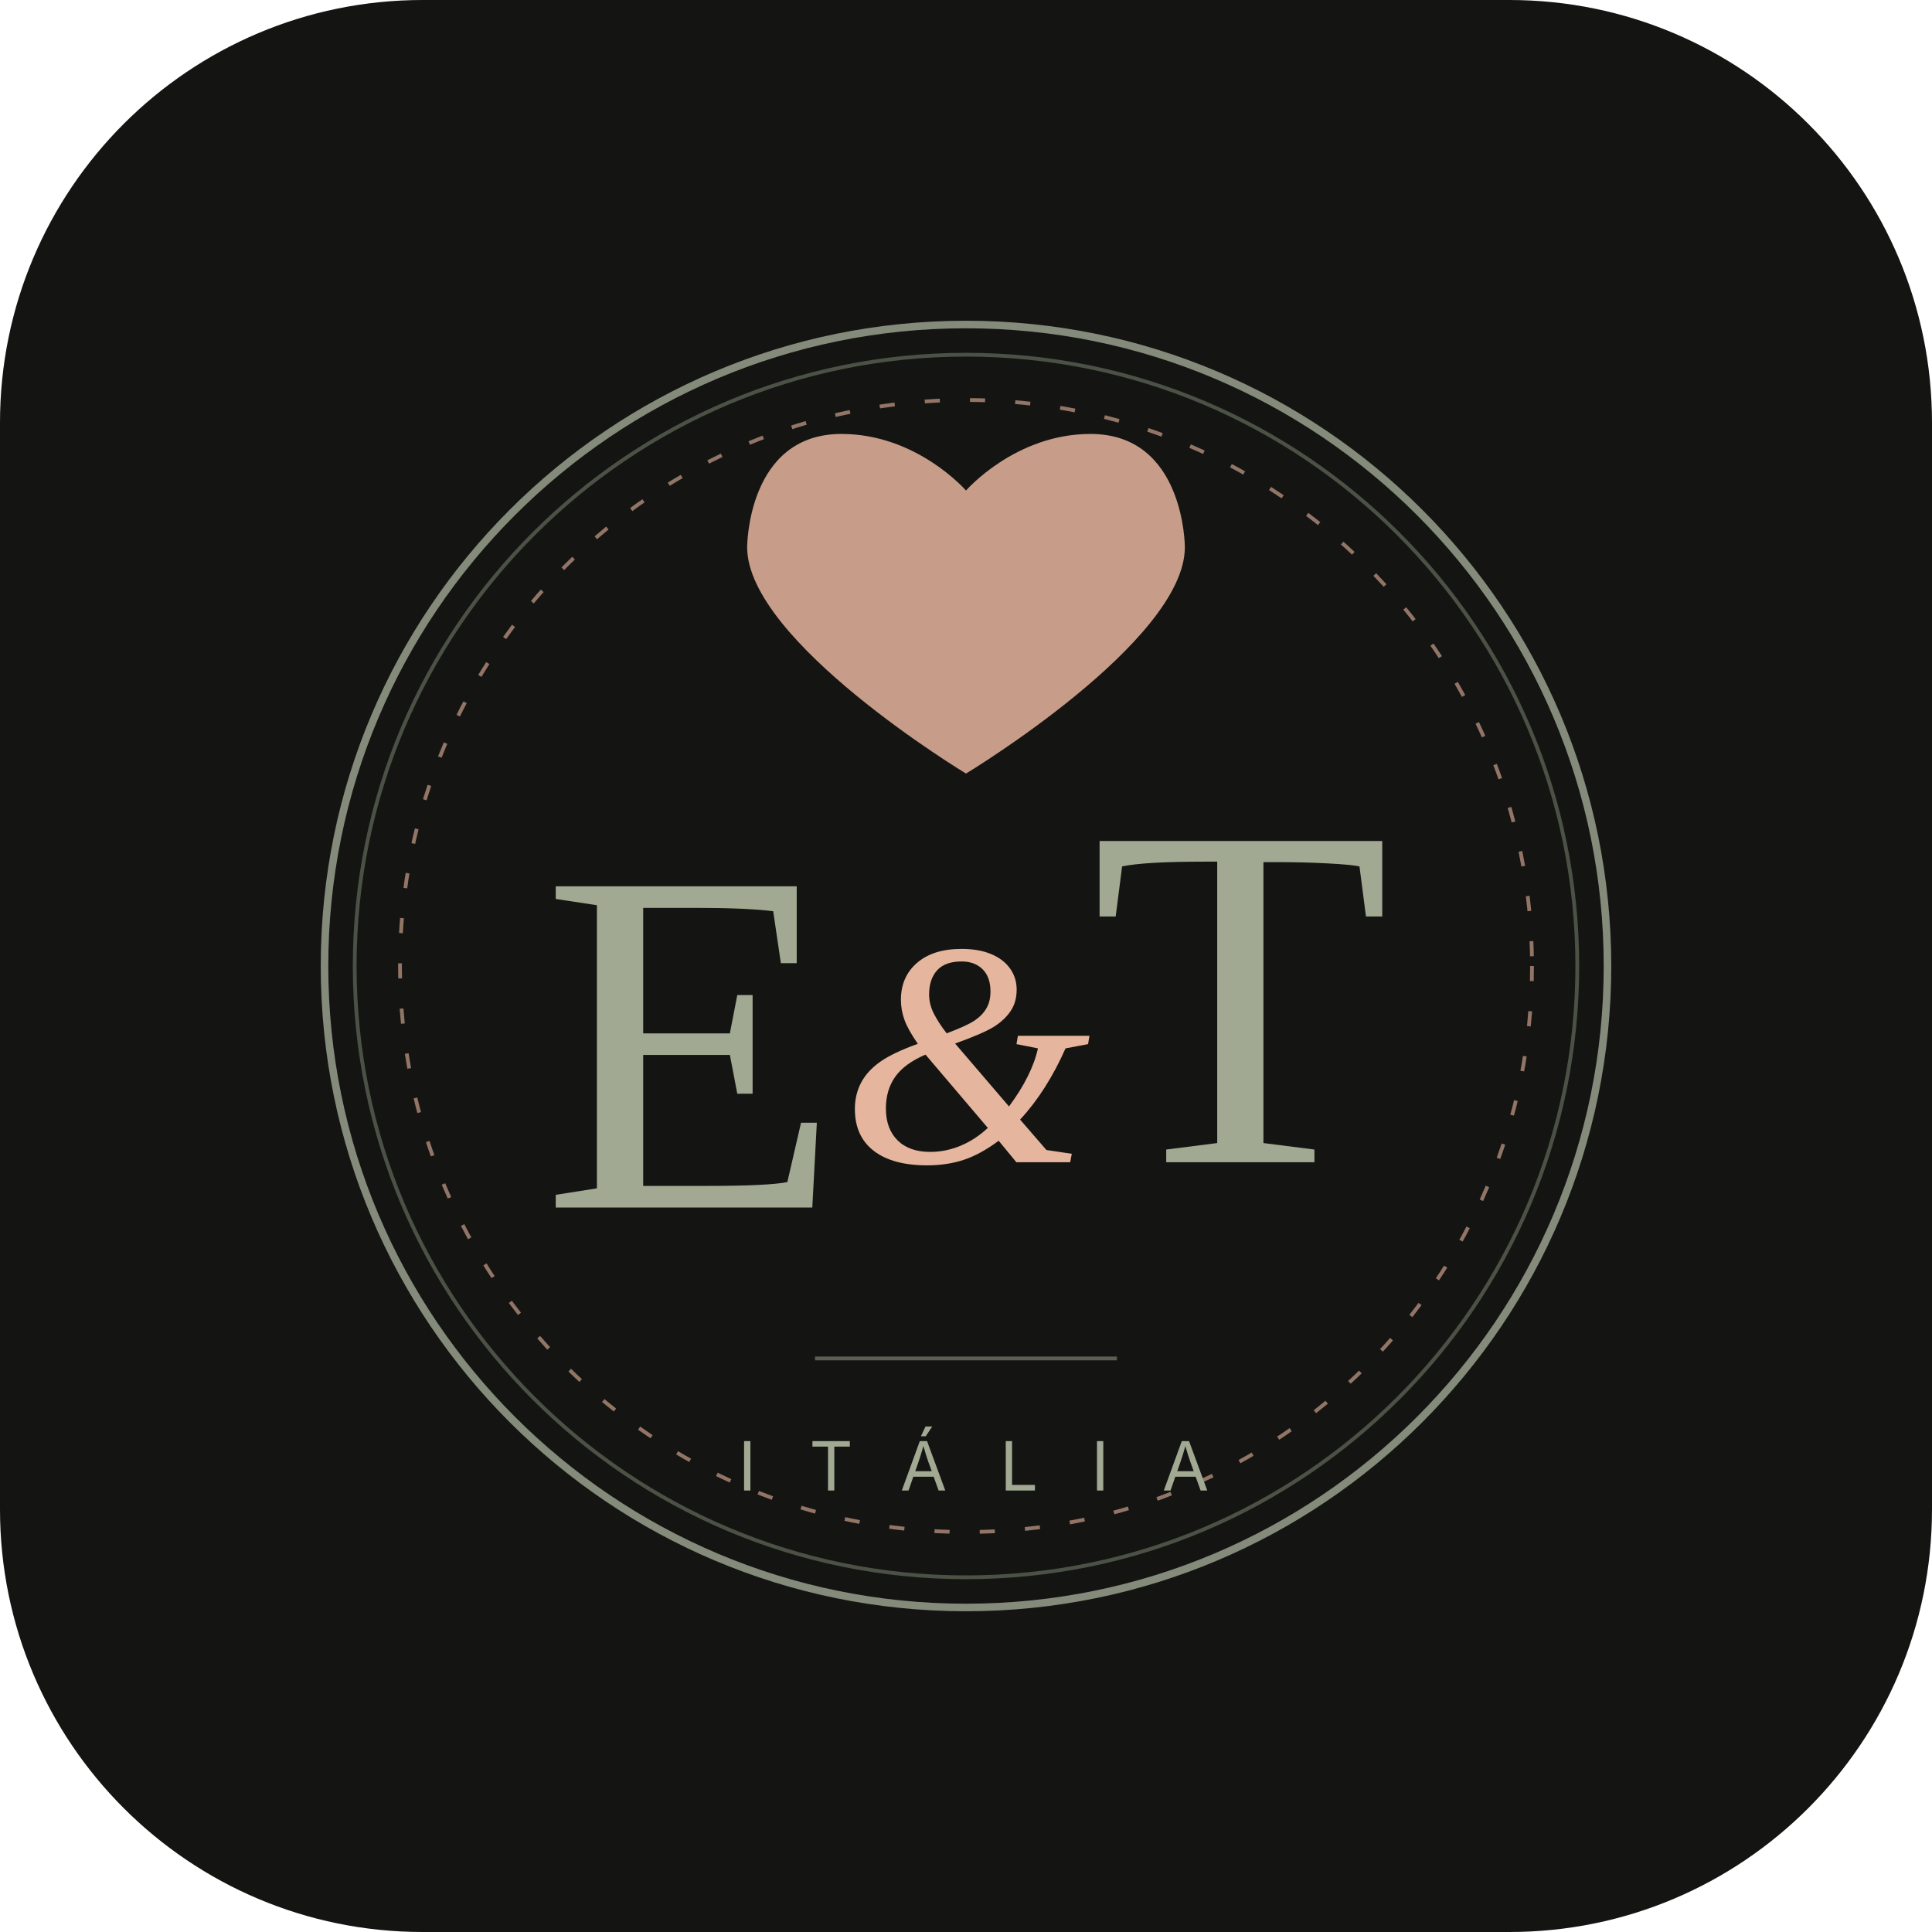
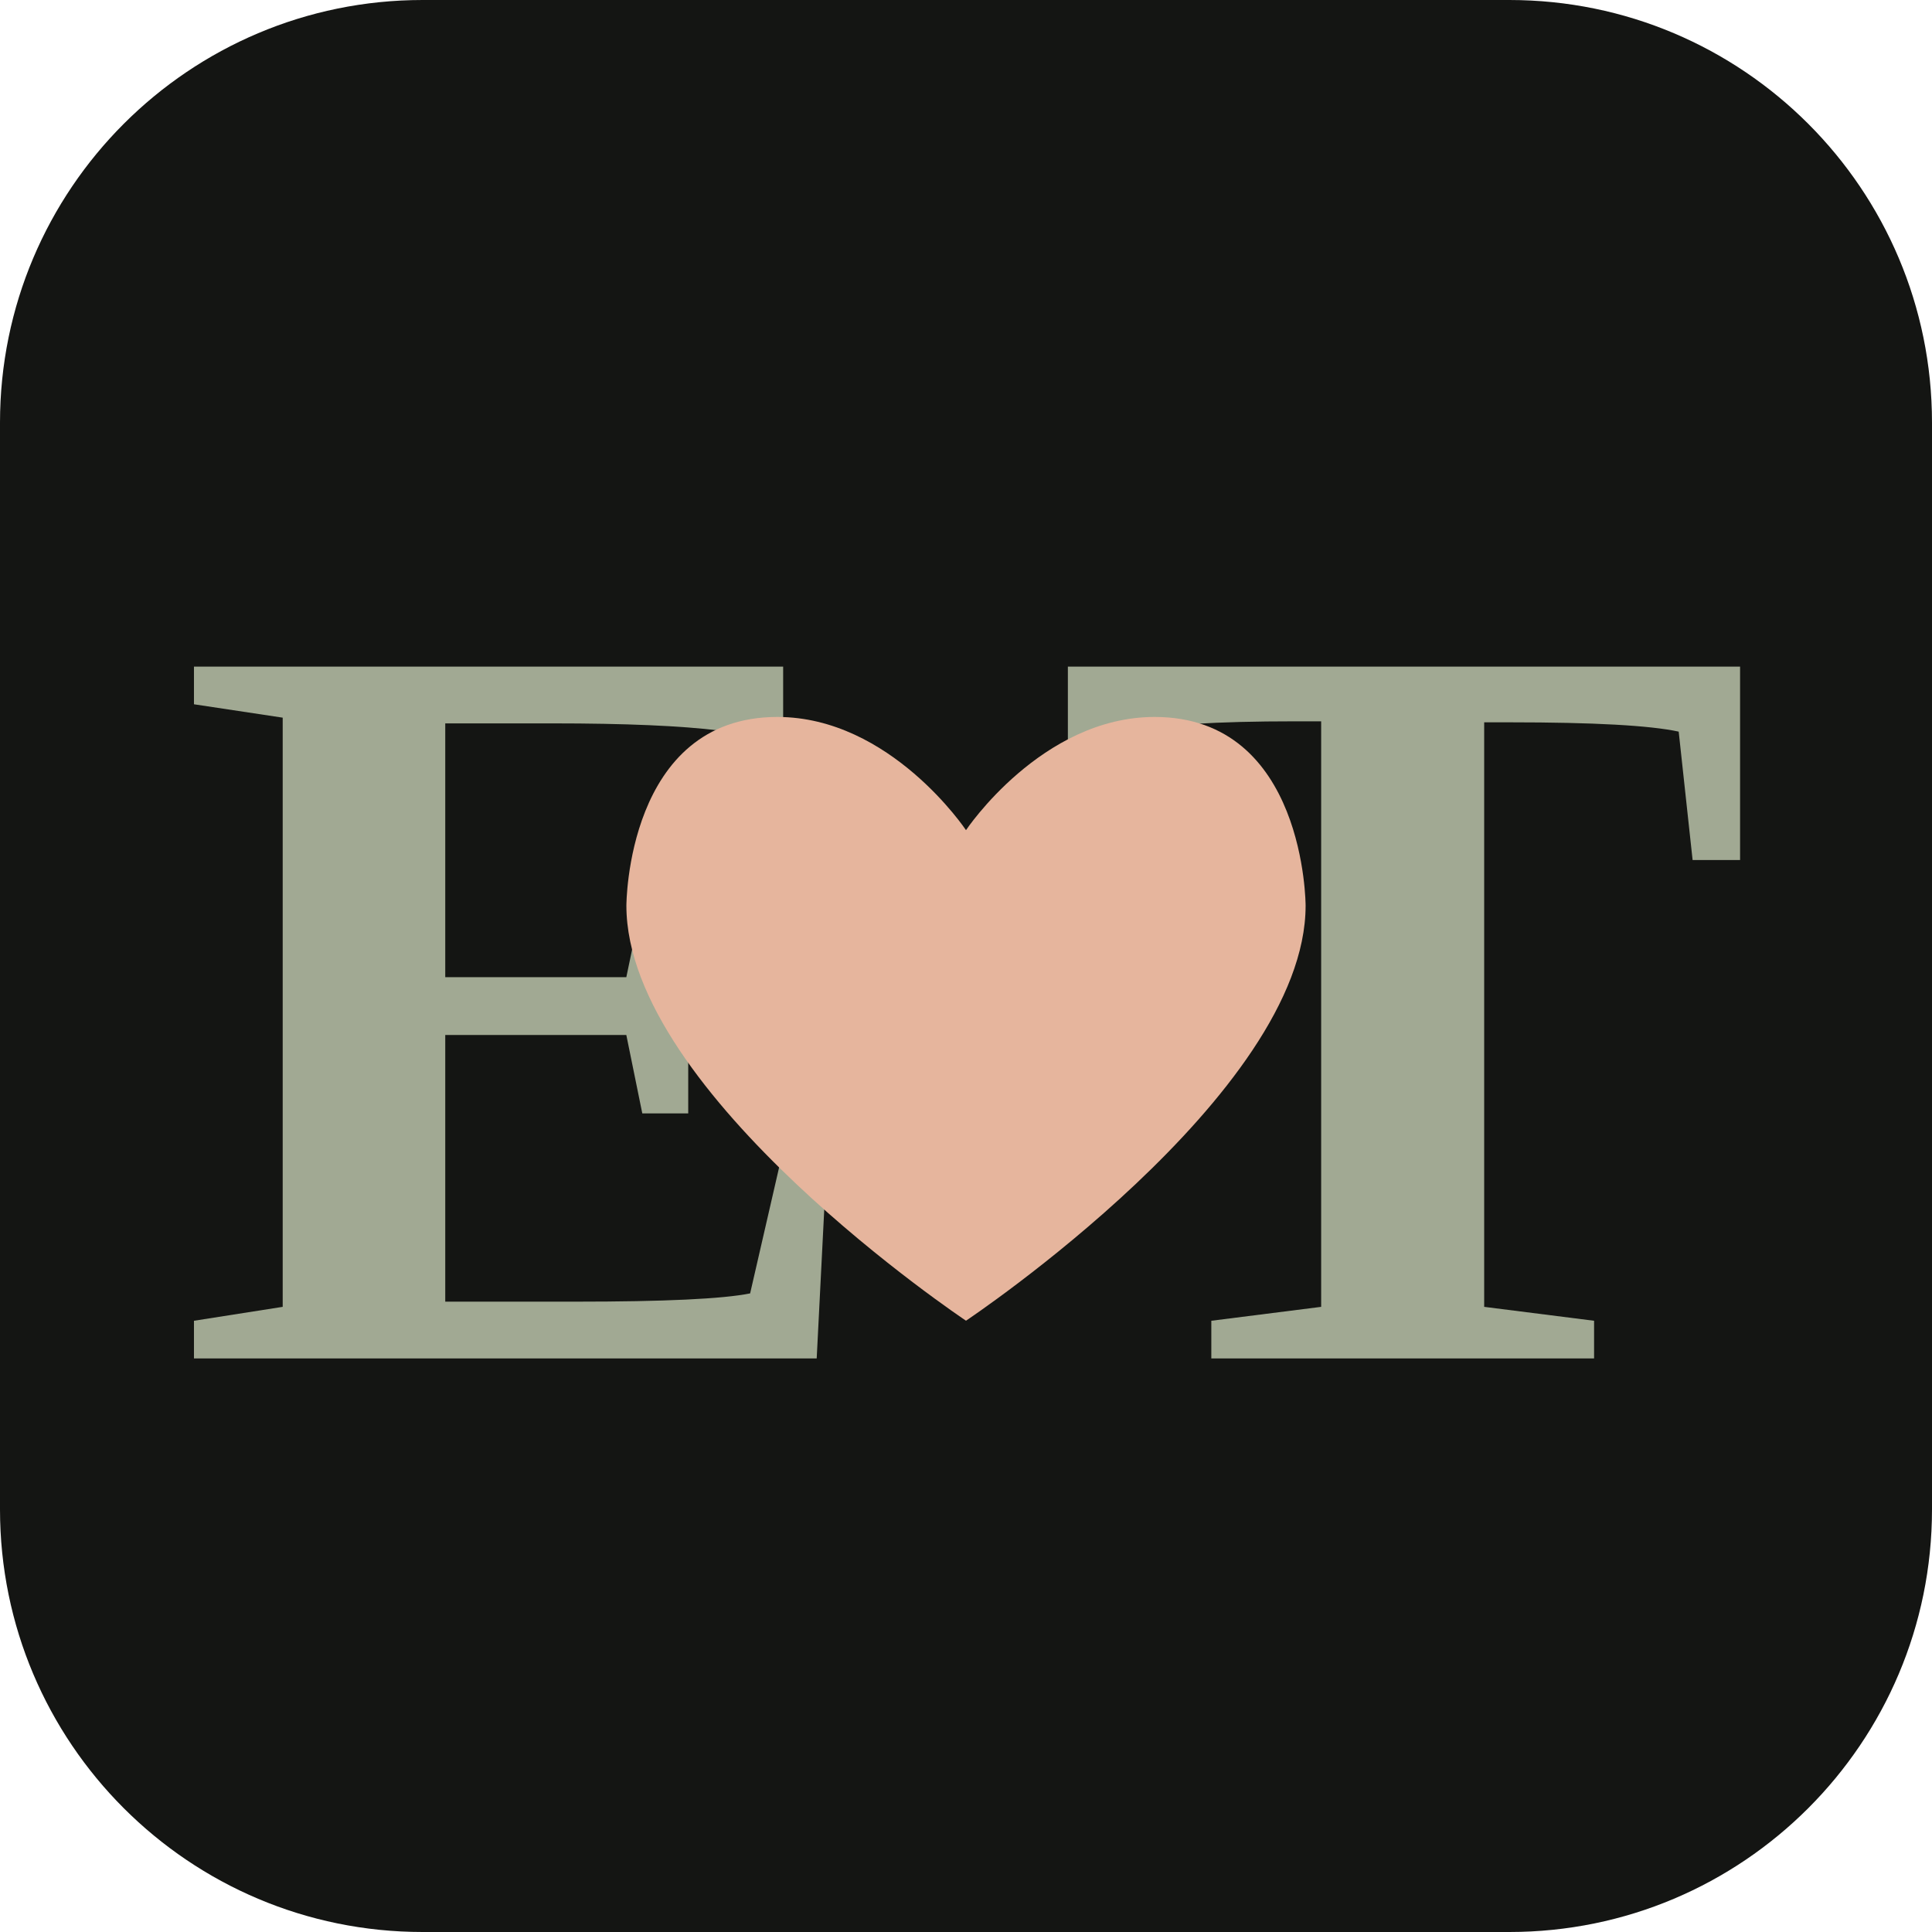
<svg xmlns="http://www.w3.org/2000/svg" viewBox="0 0 512 512">
  <rect width="512" height="512" rx="112" fill="#141513" />
-   <circle cx="256" cy="256" r="170" fill="none" stroke="#A1A993" stroke-width="2" opacity="0.8" />
-   <circle cx="256" cy="256" r="162" fill="none" stroke="#A1A993" stroke-width="1" opacity="0.4" />
-   <circle cx="256" cy="256" r="150" fill="none" stroke="#E6B59D" stroke-width="1" stroke-dasharray="4 8" opacity="0.6" />
-   <path d="M 256 130 C 256 130 243 115 223 115 C 198 115 198 145 198 145 C 198 170 256 205 256 205 C 256 205 314 170 314 145 C 314 145 314 115 289 115 C 269 115 256 130 256 130 Z" fill="#E6B59D" opacity="0.85" />
-   <text x="256" y="320" font-family="'Didot', 'Bodoni MT', 'Times New Roman', serif" font-size="130" fill="#A1A993" text-anchor="middle" letter-spacing="6">
-     E<tspan fill="#E6B59D" font-size="85" font-style="italic" dy="-12"> &amp; </tspan>T
-   </text>
-   <path d="M 216 360 L 296 360" stroke="#A1A993" stroke-width="1" opacity="0.5" />
-   <text x="258" y="395" font-family="system-ui, -apple-system, sans-serif" font-size="18" font-weight="400" letter-spacing="14" fill="#A1A993" text-anchor="middle">ITÁLIA</text>
+   <text x="140" y="360" font-family="Georgia, 'Times New Roman', serif" font-size="280" font-weight="bold" fill="#A1A993" text-anchor="middle">E</text>
+   <text x="372" y="360" font-family="Georgia, 'Times New Roman', serif" font-size="280" font-weight="bold" fill="#A1A993" text-anchor="middle">T</text>
+   <path d="M 256 220            C 256 220 236 190 206 190            C 166 190 166 240 166 240            C 166 290 256 350 256 350            C 256 350 346 290 346 240            C 346 240 346 190 306 190            C 276 190 256 220 256 220 Z" fill="#E6B59D" />
</svg>
